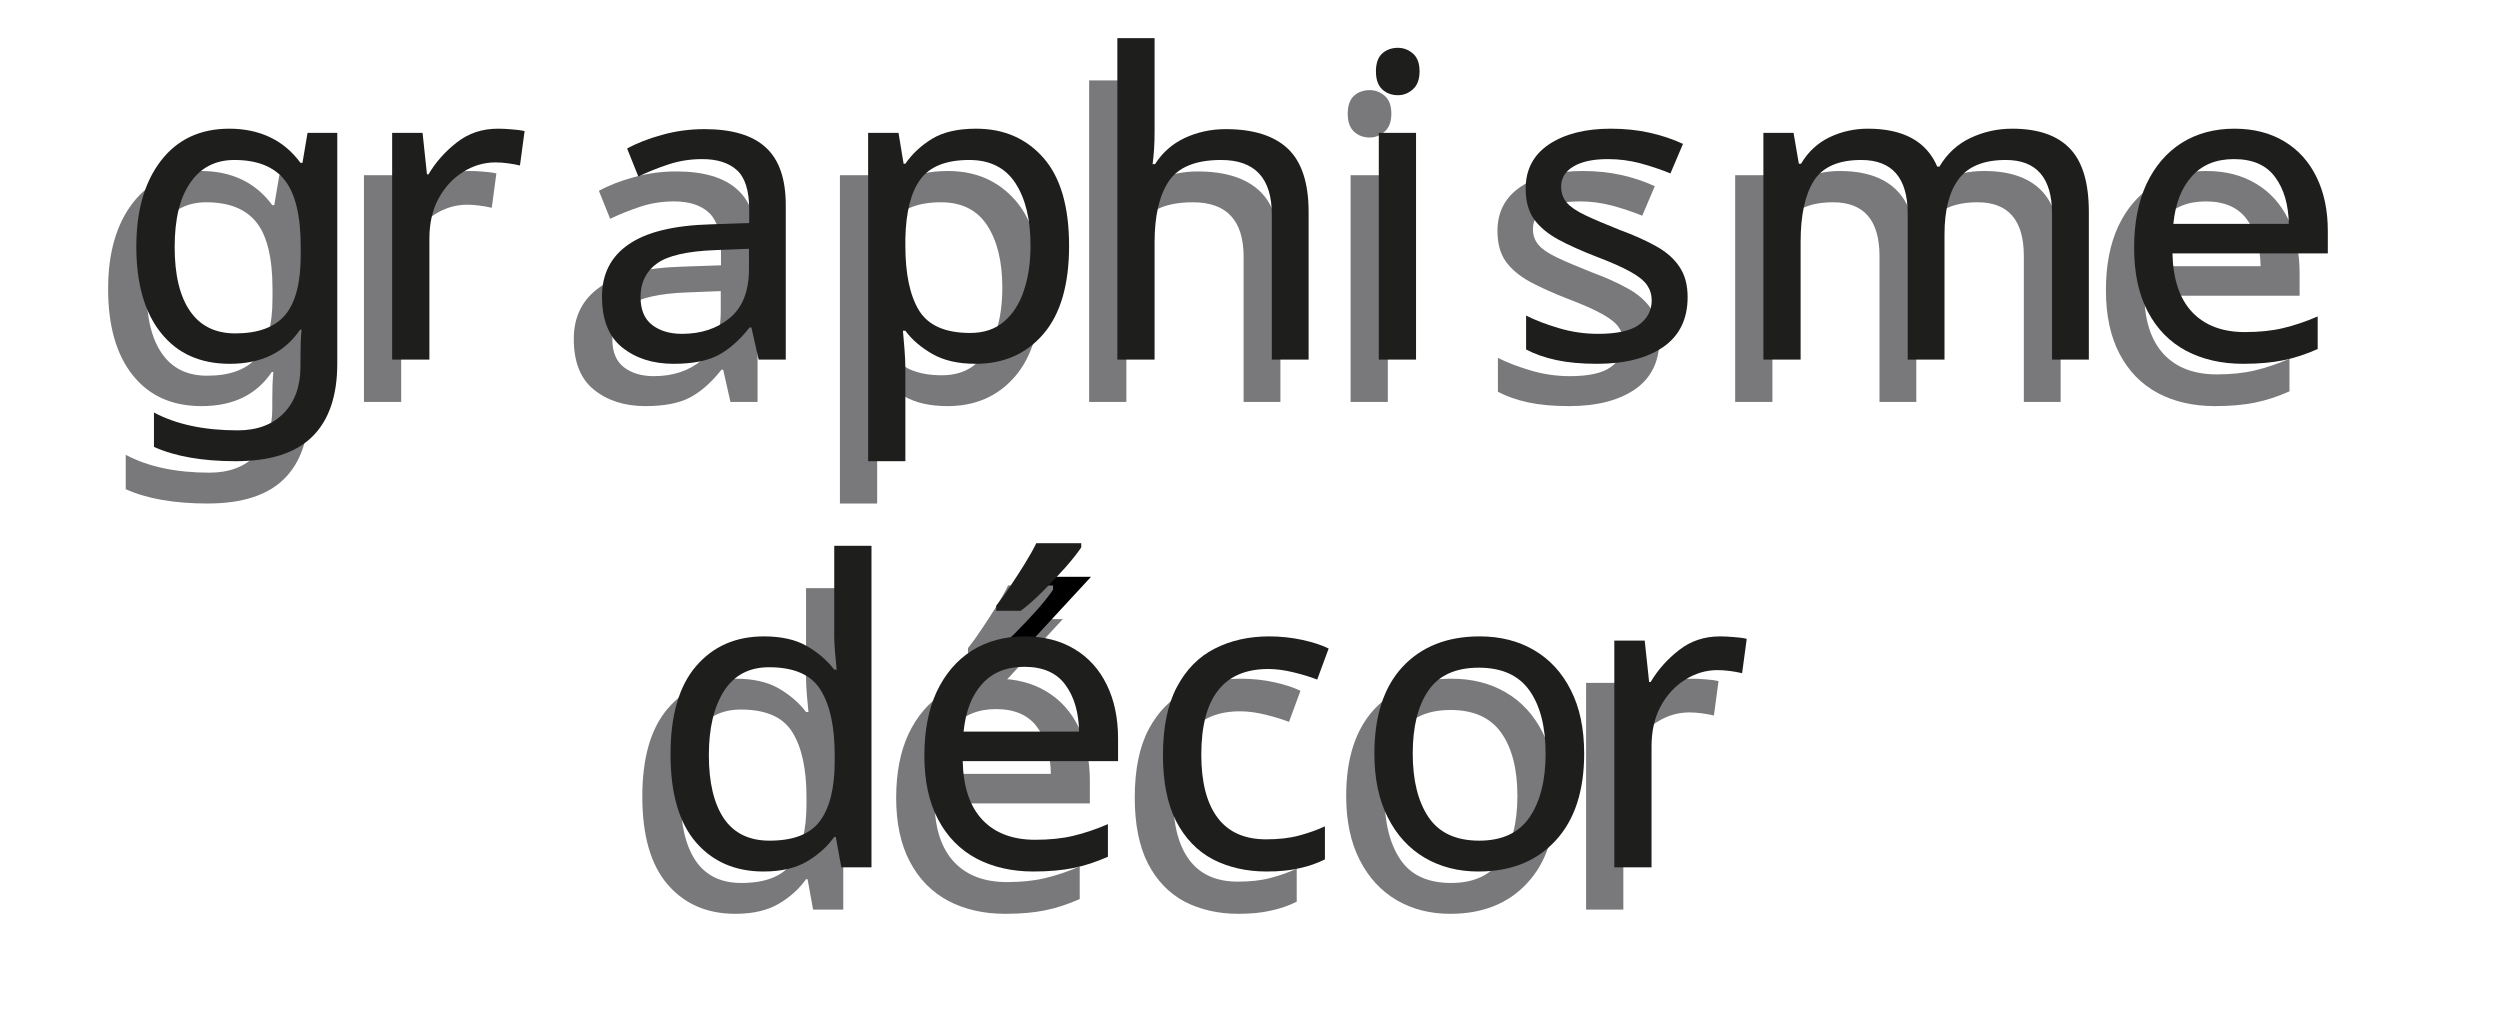
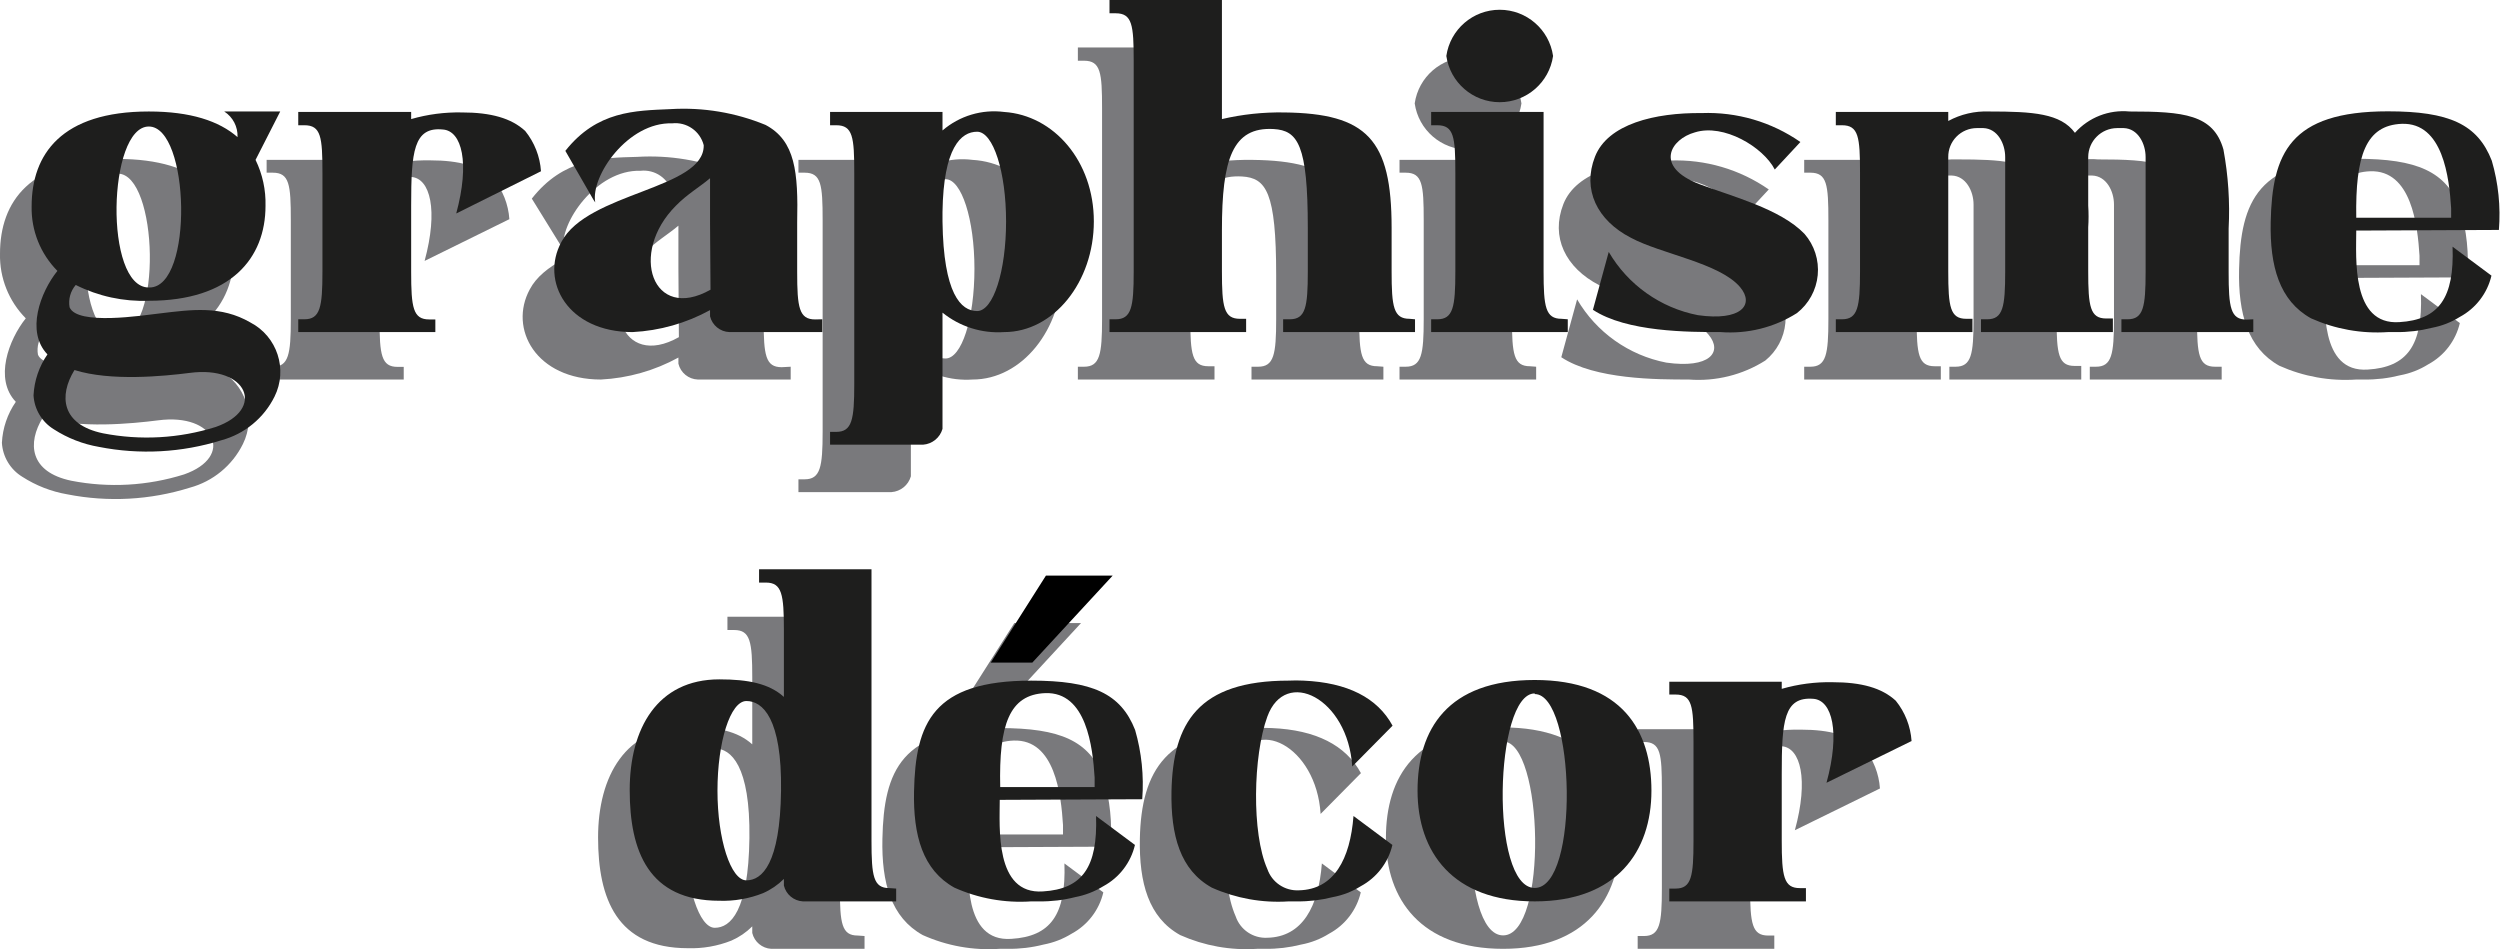
- <svg xmlns="http://www.w3.org/2000/svg" viewBox="0 0 177.27 72.46">
+ <svg xmlns="http://www.w3.org/2000/svg" viewBox="0 0 158.09 60">
  <defs>
-     <style>.cls-1,.cls-2{fill:#79797c;}.cls-2,.cls-8{font-size:30px;font-family:MegantsRegular, Megants;}.cls-3{letter-spacing:0em;}.cls-4{letter-spacing:-0.01em;}.cls-5{letter-spacing:-0.01em;}.cls-6{letter-spacing:-0.01em;}.cls-7{letter-spacing:-0.01em;}.cls-8{fill:#1e1e1d;}</style>
+     <style>.cls-1{fill:#79797c;}.cls-2{fill:#1e1e1d;}</style>
  </defs>
  <g id="Calque_2" data-name="Calque 2">
    <g id="Calque_1-2" data-name="Calque 1">
-       <path class="cls-1" d="M75.36,43.9l-5.08,5.5H67.65l3.49-5.5Z" />
-       <path d="M77.36,40.9l-5.08,5.5H69.65l3.49-5.5Z" />
-       <text class="cls-2" transform="translate(6.01 28.5)">g<tspan class="cls-3" x="17.25" y="0">r</tspan>
-         <tspan class="cls-4" x="33.3" y="0">a</tspan>
-         <tspan class="cls-5" x="51" y="0">p</tspan>
-         <tspan x="68.67" y="0">hi</tspan>
-         <tspan class="cls-3" x="98.64" y="0">s</tspan>
-         <tspan class="cls-6" x="114.48" y="0">m</tspan>
-         <tspan x="141.66" y="0">e </tspan>
-         <tspan class="cls-6" x="37.88" y="36">d</tspan>
-         <tspan x="55.88" y="36">éc</tspan>
-         <tspan class="cls-7" x="87.79" y="36">o</tspan>
-         <tspan x="103.91" y="36">r</tspan>
-       </text>
-       <text class="cls-8" transform="translate(8.01 25.5)">g<tspan class="cls-3" x="17.25" y="0">r</tspan>
-         <tspan class="cls-4" x="33.3" y="0">a</tspan>
-         <tspan class="cls-5" x="51" y="0">p</tspan>
-         <tspan x="68.67" y="0">hi</tspan>
-         <tspan class="cls-3" x="98.64" y="0">s</tspan>
-         <tspan class="cls-6" x="114.48" y="0">m</tspan>
-         <tspan x="141.66" y="0">e </tspan>
-         <tspan class="cls-6" x="37.88" y="36">d</tspan>
-         <tspan x="55.88" y="36">éc</tspan>
-         <tspan class="cls-7" x="87.79" y="36">o</tspan>
-         <tspan x="103.91" y="36">r</tspan>
-       </text>
+       <path class="cls-1" d="M68.36,39.4l-5.08,5.5H60.65l3.49-5.5Z" />
+       <path d="M70.36,36.4l-5.08,5.5H62.65l3.49-5.5Z" />
+       <path class="cls-1" d="M15.36,28.08A5.29,5.29,0,0,1,12,30.84a15.73,15.73,0,0,1-7.74.42,7.66,7.66,0,0,1-2.85-1.11A2.7,2.7,0,0,1,.12,28,5,5,0,0,1,1,25.41c-1.38-1.44-.45-3.93.63-5.28A5.63,5.63,0,0,1,0,16.05c0-3.3,1.89-6,7.41-6,2.64,0,4.44.6,5.61,1.62a1.83,1.83,0,0,0-.84-1.62h3.54l-1.56,3.06a6.27,6.27,0,0,1,.63,2.91c0,3.3-2.19,6-7.38,6a9.5,9.5,0,0,1-4.62-1,1.71,1.71,0,0,0-.39,1.41c.48,1.17,4.65.51,5.7.39,2-.24,3.87-.51,5.73.57A3.52,3.52,0,0,1,15.36,28.08ZM10,26.58c-1.65.21-5,.54-7.29-.18-1,1.62-.84,3.45,1.8,4A14.5,14.5,0,0,0,11.64,30C14.82,28.89,13.65,26.1,10,26.58Zm-2.55-5.4c2.85,0,2.55-10.2,0-10.2S4.56,21.18,7.41,21.18Z" />
+       <path class="cls-1" d="M26.85,16.5c.87-3.21.36-5.22-.84-5.31C24.15,11,24,12.6,24,16v4.2c0,2.25.12,3,1.14,3h.39V24H16.86v-.81h.39c1,0,1.14-.78,1.14-3V13.92c0-2.25-.09-3-1.14-3h-.39v-.81H24v.45a10.8,10.8,0,0,1,3.21-.42c1.83,0,3.12.36,4,1.17a4.54,4.54,0,0,1,1,2.55Z" />
+       <path class="cls-1" d="M50,23.19V24H44.13a1.31,1.31,0,0,1-1.23-1v-.39A11.38,11.38,0,0,1,38,24c-4.11,0-5.85-3.21-4.5-5.7,1.65-3.15,9.06-3.33,9-6.12a1.85,1.85,0,0,0-2-1.38c-2.79-.09-5.16,3.33-4.86,5l-.12-.18-1.89-3.06c2-2.55,4.41-2.58,6.66-2.64a13.6,13.6,0,0,1,6,1c1.89,1,2.07,3,2,6.18v3.12c0,2.25.12,3,1.14,3ZM42.9,17c0-1,0-1.95,0-2.73-.63.54-1.44,1-2.16,1.74-3,3-1.47,7.38,2.19,5.31Z" />
+       <path class="cls-1" d="M67.17,17c0,3.84-2.55,7-5.67,7a5.59,5.59,0,0,1-3.9-1.23v7.35a1.38,1.38,0,0,1-1.23,1H50.49v-.81h.39c1,0,1.14-.78,1.14-3V13.92c0-2.25-.09-3-1.14-3h-.39v-.81H57.6v1.17a5,5,0,0,1,3.9-1.17C64.65,10.29,67.17,13.2,67.17,17Zm-5.55,0c0-3.12-.81-5.67-1.83-5.67s-2.13,1-2.19,5.07V17c.06,4.59,1.17,5.67,2.19,5.67S61.62,20.16,61.62,17Z" />
+       <path class="cls-1" d="M87.48,23.19V24H79.14v-.81h.42c1,0,1.14-.78,1.14-3V17.4c0-5.25-.63-6.15-2.16-6.24-2.61-.15-3.27,1.92-3.27,6.39v2.61c0,2.25.12,3,1.14,3h.39V24H68.16v-.81h.39c1,0,1.14-.78,1.14-3V6.84c0-2.25-.09-3-1.14-3h-.39V3h7.11v7.53a16.12,16.12,0,0,1,3.93-.42c5.25.06,6.78,1.71,6.75,7.29v2.76c0,2.25.12,3,1.14,3Z" />
+       <path class="cls-1" d="M97.14,23.19V24H88.5v-.81h.39c1,0,1.14-.78,1.14-3V13.92c0-2.25-.09-3-1.14-3H88.5v-.81h7.11V20.16c0,2.25.12,3,1.14,3ZM89.46,6.54a3.41,3.41,0,0,1,6.75,0,3.41,3.41,0,0,1-6.75,0Z" />
+       <path class="cls-1" d="M111.63,22.8A7.9,7.9,0,0,1,106.8,24c-2,0-5.94,0-8.07-1.41l1-3.66a8.38,8.38,0,0,0,5.64,4c2.73.39,3.6-.66,2.67-1.77-1.29-1.53-5-2.1-6.9-3.12-2.16-1.11-3.09-3.06-2.28-5.13s3.78-2.79,6.75-2.76a10.26,10.26,0,0,1,6.24,1.83l-1.62,1.74c-.75-1.35-3.21-2.85-5.07-2.28-1.53.42-2.61,2.16.27,3.27,2.07.78,5.13,1.56,6.66,3.15A3.47,3.47,0,0,1,111.63,22.8Z" />
+       <path class="cls-1" d="M140.49,23.19V24h-8.34v-.81h.39c1,0,1.14-.78,1.14-3V12.93c0-.84-.48-1.8-1.38-1.83h-.42a1.84,1.84,0,0,0-1.83,1.83V16a10.59,10.59,0,0,1,0,1.38v2.76c0,2.25.12,3,1.14,3h.42V24h-8.34v-.81h.39c1,0,1.14-.78,1.14-3V12.93c0-.84-.48-1.8-1.38-1.83H123a1.81,1.81,0,0,0-1.8,1.83v7.23c0,2.25.12,3,1.14,3h.39V24h-8.64v-.81h.39c1,0,1.14-.78,1.14-3V13.92c0-2.25-.09-3-1.14-3h-.39v-.81h7.11v.57a5,5,0,0,1,2.58-.6c2.79,0,4.53.12,5.43,1.35a4.09,4.09,0,0,1,3.45-1.35c3.42,0,5.31.18,5.94,2.4a21.32,21.32,0,0,1,.33,4.95v2.76c0,2.25.12,3,1.14,3Z" />
+       <path class="cls-1" d="M147,17.58c0,1.71-.33,6,2.73,5.79,2.49-.15,3.48-1.53,3.36-4.77l2.46,1.83a4,4,0,0,1-2,2.61,5.07,5.07,0,0,1-1.77.69,8.8,8.8,0,0,1-2.28.27H149a10.2,10.2,0,0,1-4.86-.87c-2-1.11-2.61-3.3-2.55-6.09.09-4.32,1.2-7,7.41-7,3.87,0,5.67.81,6.57,3.12a12.15,12.15,0,0,1,.45,4.38Zm0-.81h6c0-.21,0-.39,0-.6-.12-1.92-.51-5.43-3.12-5.34C147.6,10.92,146.94,12.84,147,16.77Z" />
+       <path class="cls-1" d="M54.67,59.19V60h-5.9a1.31,1.31,0,0,1-1.2-1v-.42a4.3,4.3,0,0,1-1.32.9,6.85,6.85,0,0,1-2.76.48c-4.47,0-5.67-3.12-5.67-7s1.74-7,5.67-7c1.83,0,3.15.27,4.08,1.11V42.84c0-2.25-.12-3-1.14-3H46V39h7.11V56.16c0,2.25.12,3,1.13,3ZM47.39,53c.06-4.59-1.17-5.67-2.19-5.67S43.37,49.92,43.37,53s.84,5.67,1.83,5.67S47.33,57.63,47.39,53Z" />
+       <path class="cls-1" d="M61.22,53.58c0,1.71-.33,6,2.73,5.79,2.49-.15,3.47-1.53,3.36-4.77l2.46,1.83a4,4,0,0,1-2,2.61,5.21,5.21,0,0,1-1.78.69,8.67,8.67,0,0,1-2.27.27h-.51a10.18,10.18,0,0,1-4.86-.87c-2-1.11-2.61-3.3-2.55-6.09.09-4.32,1.2-7,7.41-7,3.86,0,5.66.81,6.57,3.12a12.38,12.38,0,0,1,.45,4.38Zm0-.81h6c0-.21,0-.39,0-.6-.12-1.92-.51-5.43-3.12-5.34C61.82,46.92,61.16,48.84,61.25,52.77Z" />
+       <path class="cls-1" d="M83.59,54.6l2.46,1.83a4,4,0,0,1-2,2.61,5.07,5.07,0,0,1-1.77.69,8.8,8.8,0,0,1-2.28.27h-.51a10.26,10.26,0,0,1-4.86-.87c-2-1.11-2.6-3.3-2.55-6.09.09-4.32,1.69-7,7.41-7a9.22,9.22,0,0,1,.93,0c2.79.12,4.68,1.08,5.64,2.85l-2.55,2.58c-.27-4.32-4.23-6.3-5.37-3.15-.9,2.46-1,7.38,0,9.63a2,2,0,0,0,2,1.35C82.36,59.25,83.38,57.33,83.59,54.6Z" />
+       <path class="cls-1" d="M102.43,53c0,3.84-2.19,7-7.38,7s-7.41-3.12-7.41-7,1.89-7,7.41-7S102.43,49.2,102.43,53Zm-7.38-6.15c-2.55,0-2.85,12.3,0,12.3S97.6,46.89,95.05,46.89Z" />
+       <path class="cls-1" d="M113.5,52.5c.88-3.21.36-5.22-.83-5.31-1.87-.15-2,1.41-2,4.77v4.2c0,2.25.13,3,1.14,3h.39V60h-8.64v-.81h.4c1,0,1.13-.78,1.13-3V49.92c0-2.25-.08-3-1.13-3h-.4v-.81h7.11v.45a10.8,10.8,0,0,1,3.21-.42c1.83,0,3.12.36,4,1.17a4.54,4.54,0,0,1,1,2.55Z" />
+       <path class="cls-2" d="M17.36,25.08A5.29,5.29,0,0,1,14,27.84a15.73,15.73,0,0,1-7.74.42,7.66,7.66,0,0,1-2.85-1.11A2.7,2.7,0,0,1,2.12,25,5,5,0,0,1,3,22.41c-1.38-1.44-.45-3.93.63-5.28A5.63,5.63,0,0,1,2,13.05c0-3.3,1.89-6,7.41-6,2.64,0,4.44.6,5.61,1.62a1.83,1.83,0,0,0-.84-1.62h3.54l-1.56,3.06a6.27,6.27,0,0,1,.63,2.91c0,3.3-2.19,6-7.38,6a9.5,9.5,0,0,1-4.62-1,1.71,1.71,0,0,0-.39,1.41c.48,1.17,4.65.51,5.7.39,2-.24,3.87-.51,5.73.57A3.52,3.52,0,0,1,17.36,25.08ZM12,23.58c-1.65.21-5,.54-7.29-.18-1,1.62-.84,3.45,1.8,4A14.5,14.5,0,0,0,13.64,27C16.82,25.89,15.65,23.1,12,23.58Zm-2.55-5.4C12.26,18.18,12,8,9.41,8S6.56,18.18,9.41,18.18Z" />
+       <path class="cls-2" d="M28.85,13.5c.87-3.21.36-5.22-.84-5.31C26.15,8,26,9.6,26,13v4.2c0,2.25.12,3,1.14,3h.39V21H18.86v-.81h.39c1,0,1.14-.78,1.14-3V10.92c0-2.25-.09-3-1.14-3h-.39V7.08H26v.45a10.8,10.8,0,0,1,3.21-.42c1.83,0,3.12.36,4,1.17a4.54,4.54,0,0,1,1,2.55Z" />
+       <path class="cls-2" d="M52,20.19V21H46.13a1.31,1.31,0,0,1-1.23-1v-.39A11.38,11.38,0,0,1,40,21c-4.11,0-5.85-3.21-4.5-5.7,1.65-3.15,9.06-3.33,9-6.12a1.85,1.85,0,0,0-2-1.38c-2.79-.09-5.16,3.33-4.86,5l-.12-.18L35.75,9.54C37.76,7,40.16,7,42.41,6.9a13.6,13.6,0,0,1,6,1c1.89,1,2.07,3,2,6.18v3.12c0,2.25.12,3,1.14,3ZM44.9,14c0-1,0-1.95,0-2.73-.63.54-1.44,1-2.16,1.74-3,3-1.47,7.38,2.19,5.31Z" />
+       <path class="cls-2" d="M69.17,14c0,3.84-2.55,7-5.67,7a5.59,5.59,0,0,1-3.9-1.23v7.35a1.38,1.38,0,0,1-1.23,1H52.49v-.81h.39c1,0,1.14-.78,1.14-3V10.92c0-2.25-.09-3-1.14-3h-.39V7.08H59.6V8.25a5,5,0,0,1,3.9-1.17C66.65,7.29,69.17,10.2,69.17,14Zm-5.55,0c0-3.12-.81-5.67-1.83-5.67s-2.13,1-2.19,5.07V14c.06,4.59,1.17,5.67,2.19,5.67S63.62,17.16,63.62,14Z" />
+       <path class="cls-2" d="M89.48,20.19V21H81.14v-.81h.42c1,0,1.14-.78,1.14-3V14.4c0-5.25-.63-6.15-2.16-6.24-2.61-.15-3.27,1.92-3.27,6.39v2.61c0,2.25.12,3,1.14,3h.39V21H70.16v-.81h.39c1,0,1.14-.78,1.14-3V3.84c0-2.25-.09-3-1.14-3h-.39V0h7.11V7.53a16.12,16.12,0,0,1,3.93-.42C86.45,7.17,88,8.82,88,14.4v2.76c0,2.25.12,3,1.14,3Z" />
+       <path class="cls-2" d="M99.14,20.19V21H90.5v-.81h.39c1,0,1.14-.78,1.14-3V10.92c0-2.25-.09-3-1.14-3H90.5V7.08h7.11V17.16c0,2.25.12,3,1.14,3ZM91.46,3.54a3.41,3.41,0,0,1,6.75,0,3.41,3.41,0,0,1-6.75,0Z" />
+       <path class="cls-2" d="M113.63,19.8A7.9,7.9,0,0,1,108.8,21c-2,0-5.94,0-8.07-1.41l1-3.66a8.38,8.38,0,0,0,5.64,4c2.73.39,3.6-.66,2.67-1.77-1.29-1.53-5-2.1-6.9-3.12-2.16-1.11-3.09-3.06-2.28-5.13s3.78-2.79,6.75-2.76a10.26,10.26,0,0,1,6.24,1.83l-1.62,1.74C111.5,9.3,109,7.8,107.18,8.37c-1.53.42-2.61,2.16.27,3.27,2.07.78,5.13,1.56,6.66,3.15A3.47,3.47,0,0,1,113.63,19.8Z" />
+       <path class="cls-2" d="M142.49,20.19V21h-8.34v-.81h.39c1,0,1.14-.78,1.14-3V9.93c0-.84-.48-1.8-1.38-1.83h-.42a1.84,1.84,0,0,0-1.83,1.83V13a10.59,10.59,0,0,1,0,1.38v2.76c0,2.25.12,3,1.14,3h.42V21h-8.34v-.81h.39c1,0,1.14-.78,1.14-3V9.93c0-.84-.48-1.8-1.38-1.83H125a1.81,1.81,0,0,0-1.8,1.83v7.23c0,2.25.12,3,1.14,3h.39V21h-8.64v-.81h.39c1,0,1.14-.78,1.14-3V10.92c0-2.25-.09-3-1.14-3h-.39V7.08h7.11v.57a5,5,0,0,1,2.58-.6c2.79,0,4.53.12,5.43,1.35a4.09,4.09,0,0,1,3.45-1.35c3.42,0,5.31.18,5.94,2.4a21.32,21.32,0,0,1,.33,5v2.76c0,2.25.12,3,1.14,3Z" />
+       <path class="cls-2" d="M149,14.58c0,1.71-.33,6,2.73,5.79,2.49-.15,3.48-1.53,3.36-4.77l2.46,1.83a4,4,0,0,1-2,2.61,5.07,5.07,0,0,1-1.77.69,8.8,8.8,0,0,1-2.28.27H151a10.2,10.2,0,0,1-4.86-.87c-2-1.11-2.61-3.3-2.55-6.09.09-4.32,1.2-7,7.41-7,3.87,0,5.67.81,6.57,3.12a12.15,12.15,0,0,1,.45,4.38Zm0-.81h6c0-.21,0-.39,0-.6-.12-1.92-.51-5.43-3.12-5.34C149.6,7.92,148.94,9.84,149,13.77Z" />
+       <path class="cls-2" d="M56.67,56.19V57h-5.9a1.31,1.31,0,0,1-1.2-1v-.42a4.3,4.3,0,0,1-1.32.9,6.85,6.85,0,0,1-2.76.48c-4.47,0-5.67-3.12-5.67-7s1.74-7,5.67-7c1.83,0,3.15.27,4.08,1.11V39.84c0-2.25-.12-3-1.14-3H48V36h7.11V53.16c0,2.25.12,3,1.13,3ZM49.39,50c.06-4.59-1.17-5.67-2.19-5.67S45.37,46.92,45.37,50s.84,5.67,1.83,5.67S49.33,54.63,49.39,50Z" />
+       <path class="cls-2" d="M63.22,50.58c0,1.71-.33,6,2.73,5.79,2.49-.15,3.47-1.53,3.36-4.77l2.46,1.83a4,4,0,0,1-2,2.61,5.21,5.21,0,0,1-1.78.69,8.67,8.67,0,0,1-2.27.27h-.51a10.18,10.18,0,0,1-4.86-.87c-2-1.11-2.61-3.3-2.55-6.09.09-4.32,1.2-7,7.41-7,3.86,0,5.66.81,6.57,3.12a12.38,12.38,0,0,1,.45,4.38Zm0-.81h6c0-.21,0-.39,0-.6-.12-1.92-.51-5.43-3.12-5.34C63.82,43.92,63.16,45.84,63.25,49.77Z" />
+       <path class="cls-2" d="M85.59,51.6l2.46,1.83a4,4,0,0,1-2,2.61,5.07,5.07,0,0,1-1.77.69,8.8,8.8,0,0,1-2.28.27h-.51a10.26,10.26,0,0,1-4.86-.87c-2-1.11-2.6-3.3-2.55-6.09.09-4.32,1.69-7,7.41-7a9.22,9.22,0,0,1,.93,0c2.79.12,4.68,1.08,5.64,2.85l-2.55,2.58c-.27-4.32-4.23-6.3-5.37-3.15-.9,2.46-1,7.38,0,9.63a2,2,0,0,0,2,1.35C84.36,56.25,85.38,54.33,85.59,51.6Z" />
+       <path class="cls-2" d="M104.43,50c0,3.84-2.19,7-7.38,7s-7.41-3.12-7.41-7,1.89-7,7.41-7S104.43,46.2,104.43,50Zm-7.38-6.15c-2.55,0-2.85,12.3,0,12.3S99.6,43.89,97.05,43.89Z" />
+       <path class="cls-2" d="M115.5,49.5c.88-3.21.36-5.22-.83-5.31-1.87-.15-2,1.41-2,4.77v4.2c0,2.25.13,3,1.14,3h.39V57h-8.64v-.81h.4c1,0,1.13-.78,1.13-3V46.92c0-2.25-.08-3-1.13-3h-.4v-.81h7.11v.45a10.8,10.8,0,0,1,3.21-.42c1.83,0,3.12.36,4,1.17a4.54,4.54,0,0,1,1,2.55Z" />
    </g>
  </g>
</svg>
